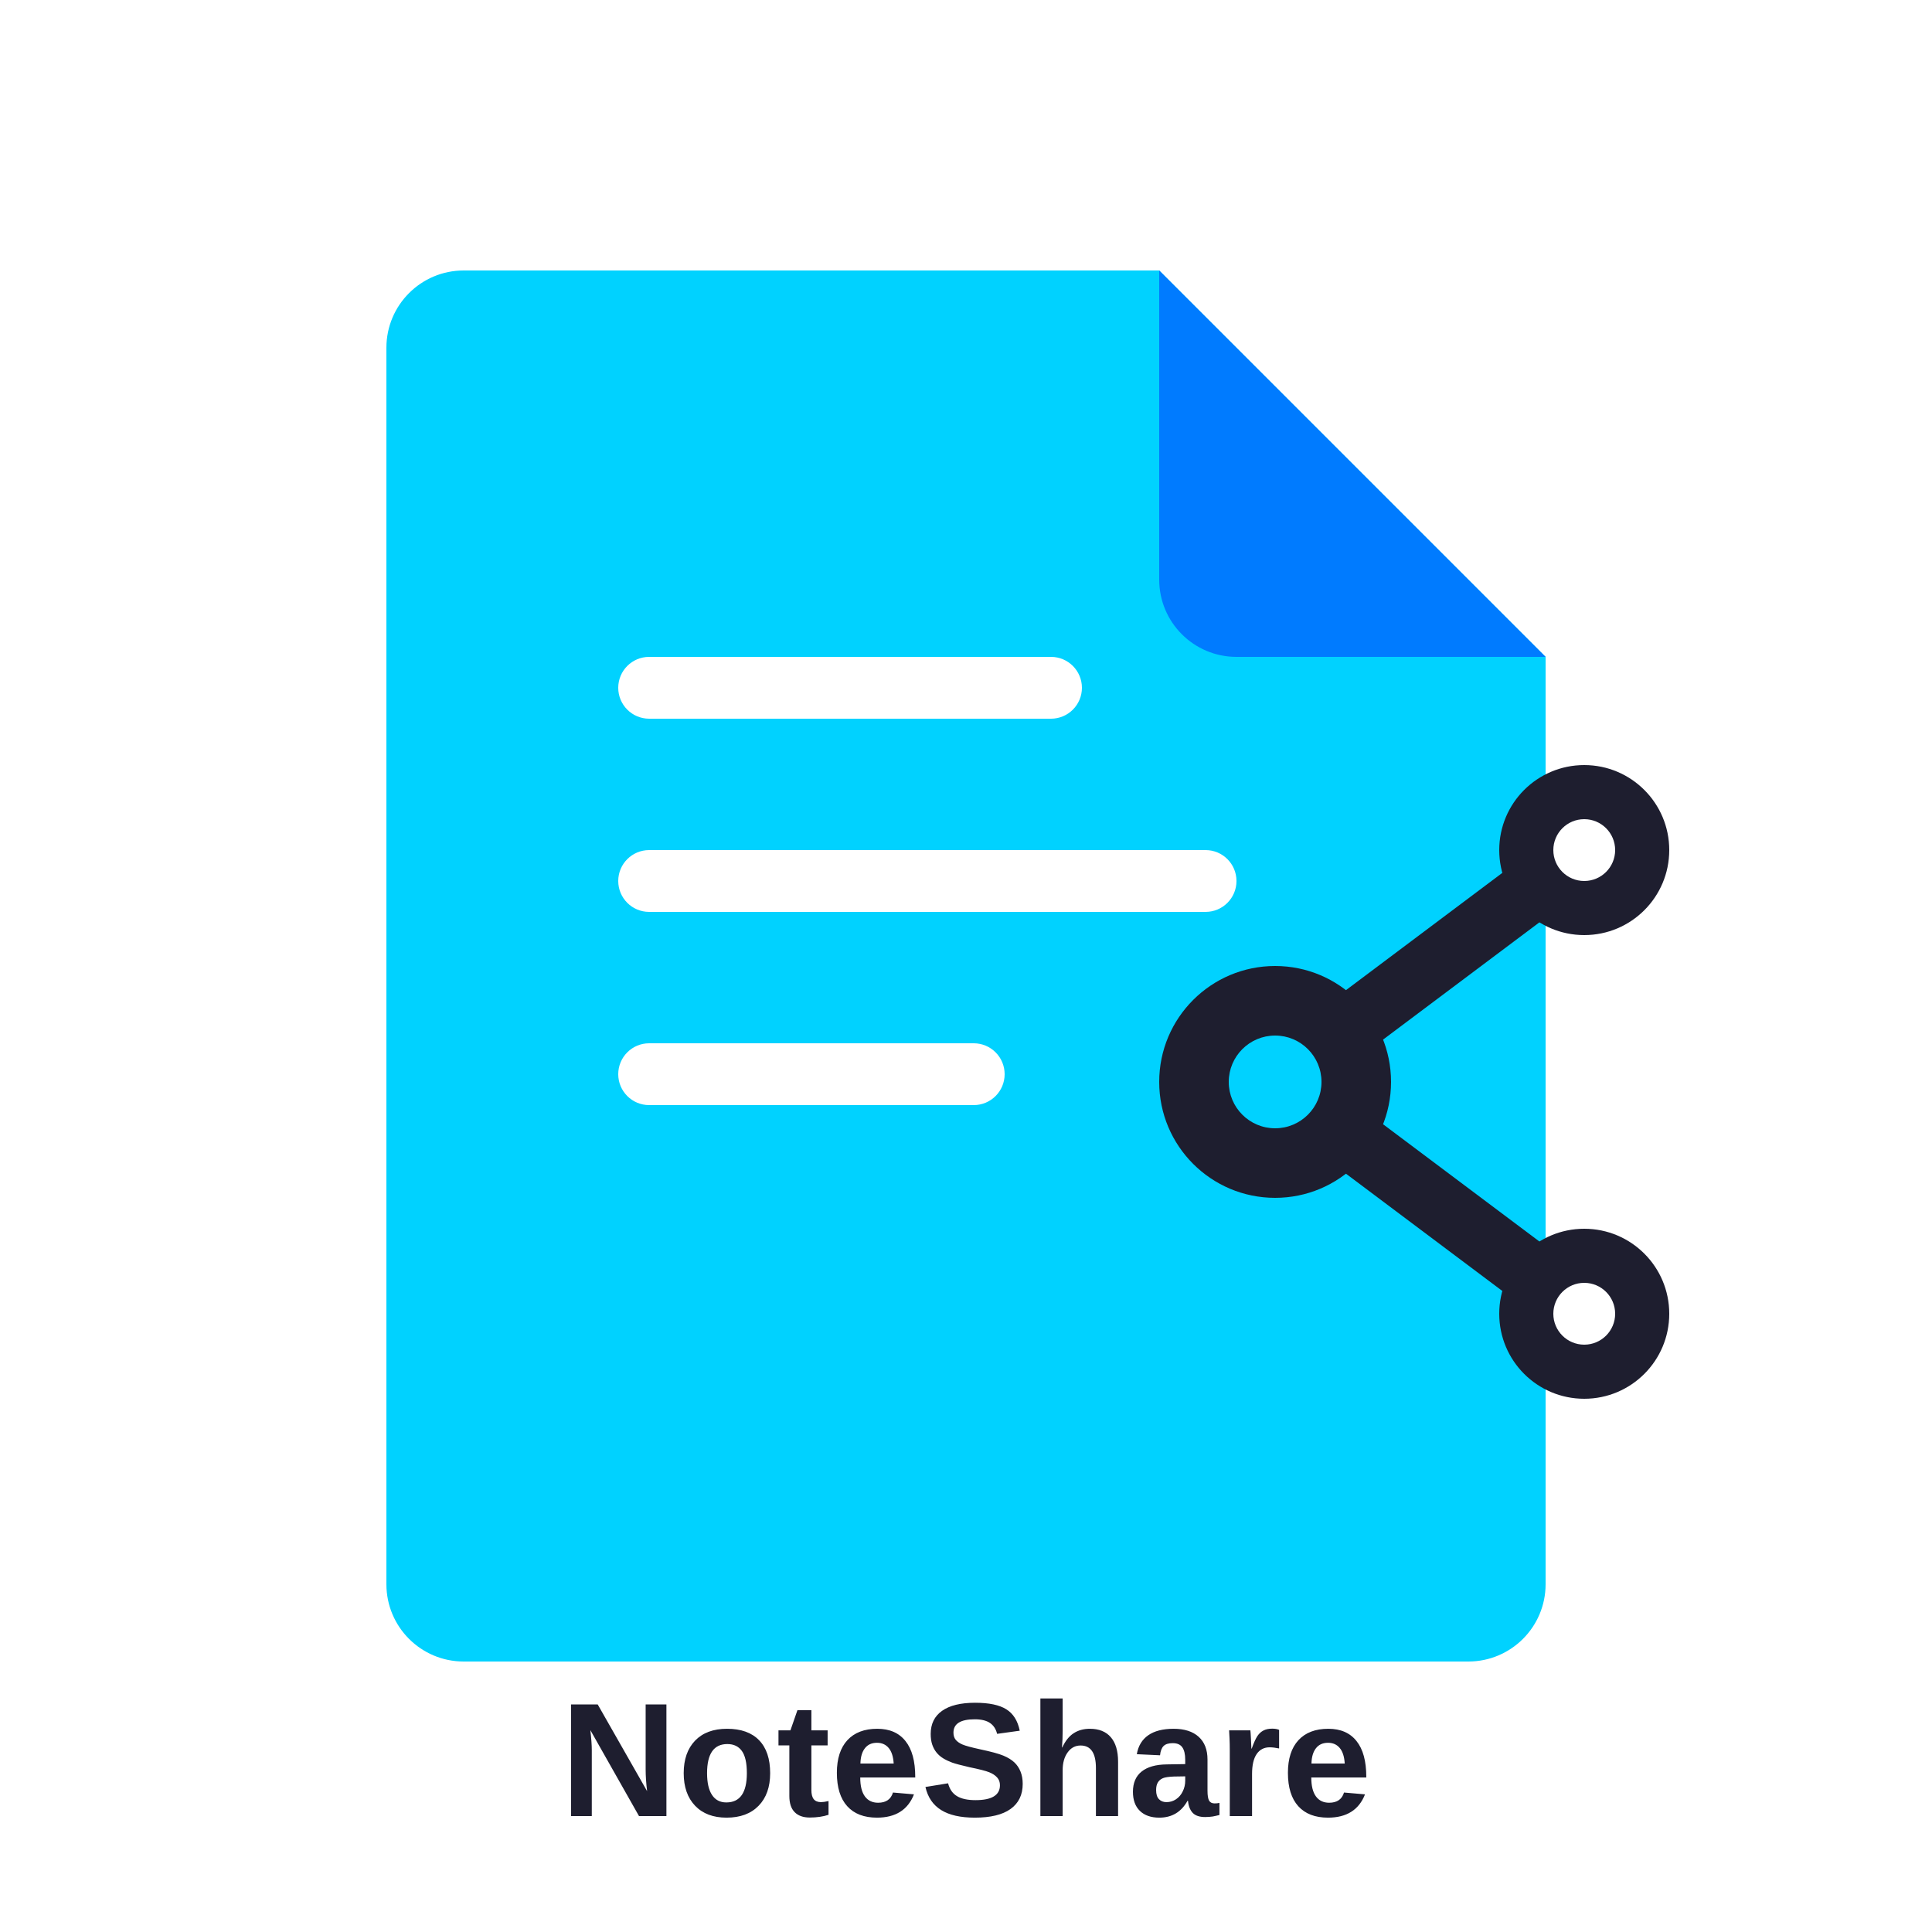
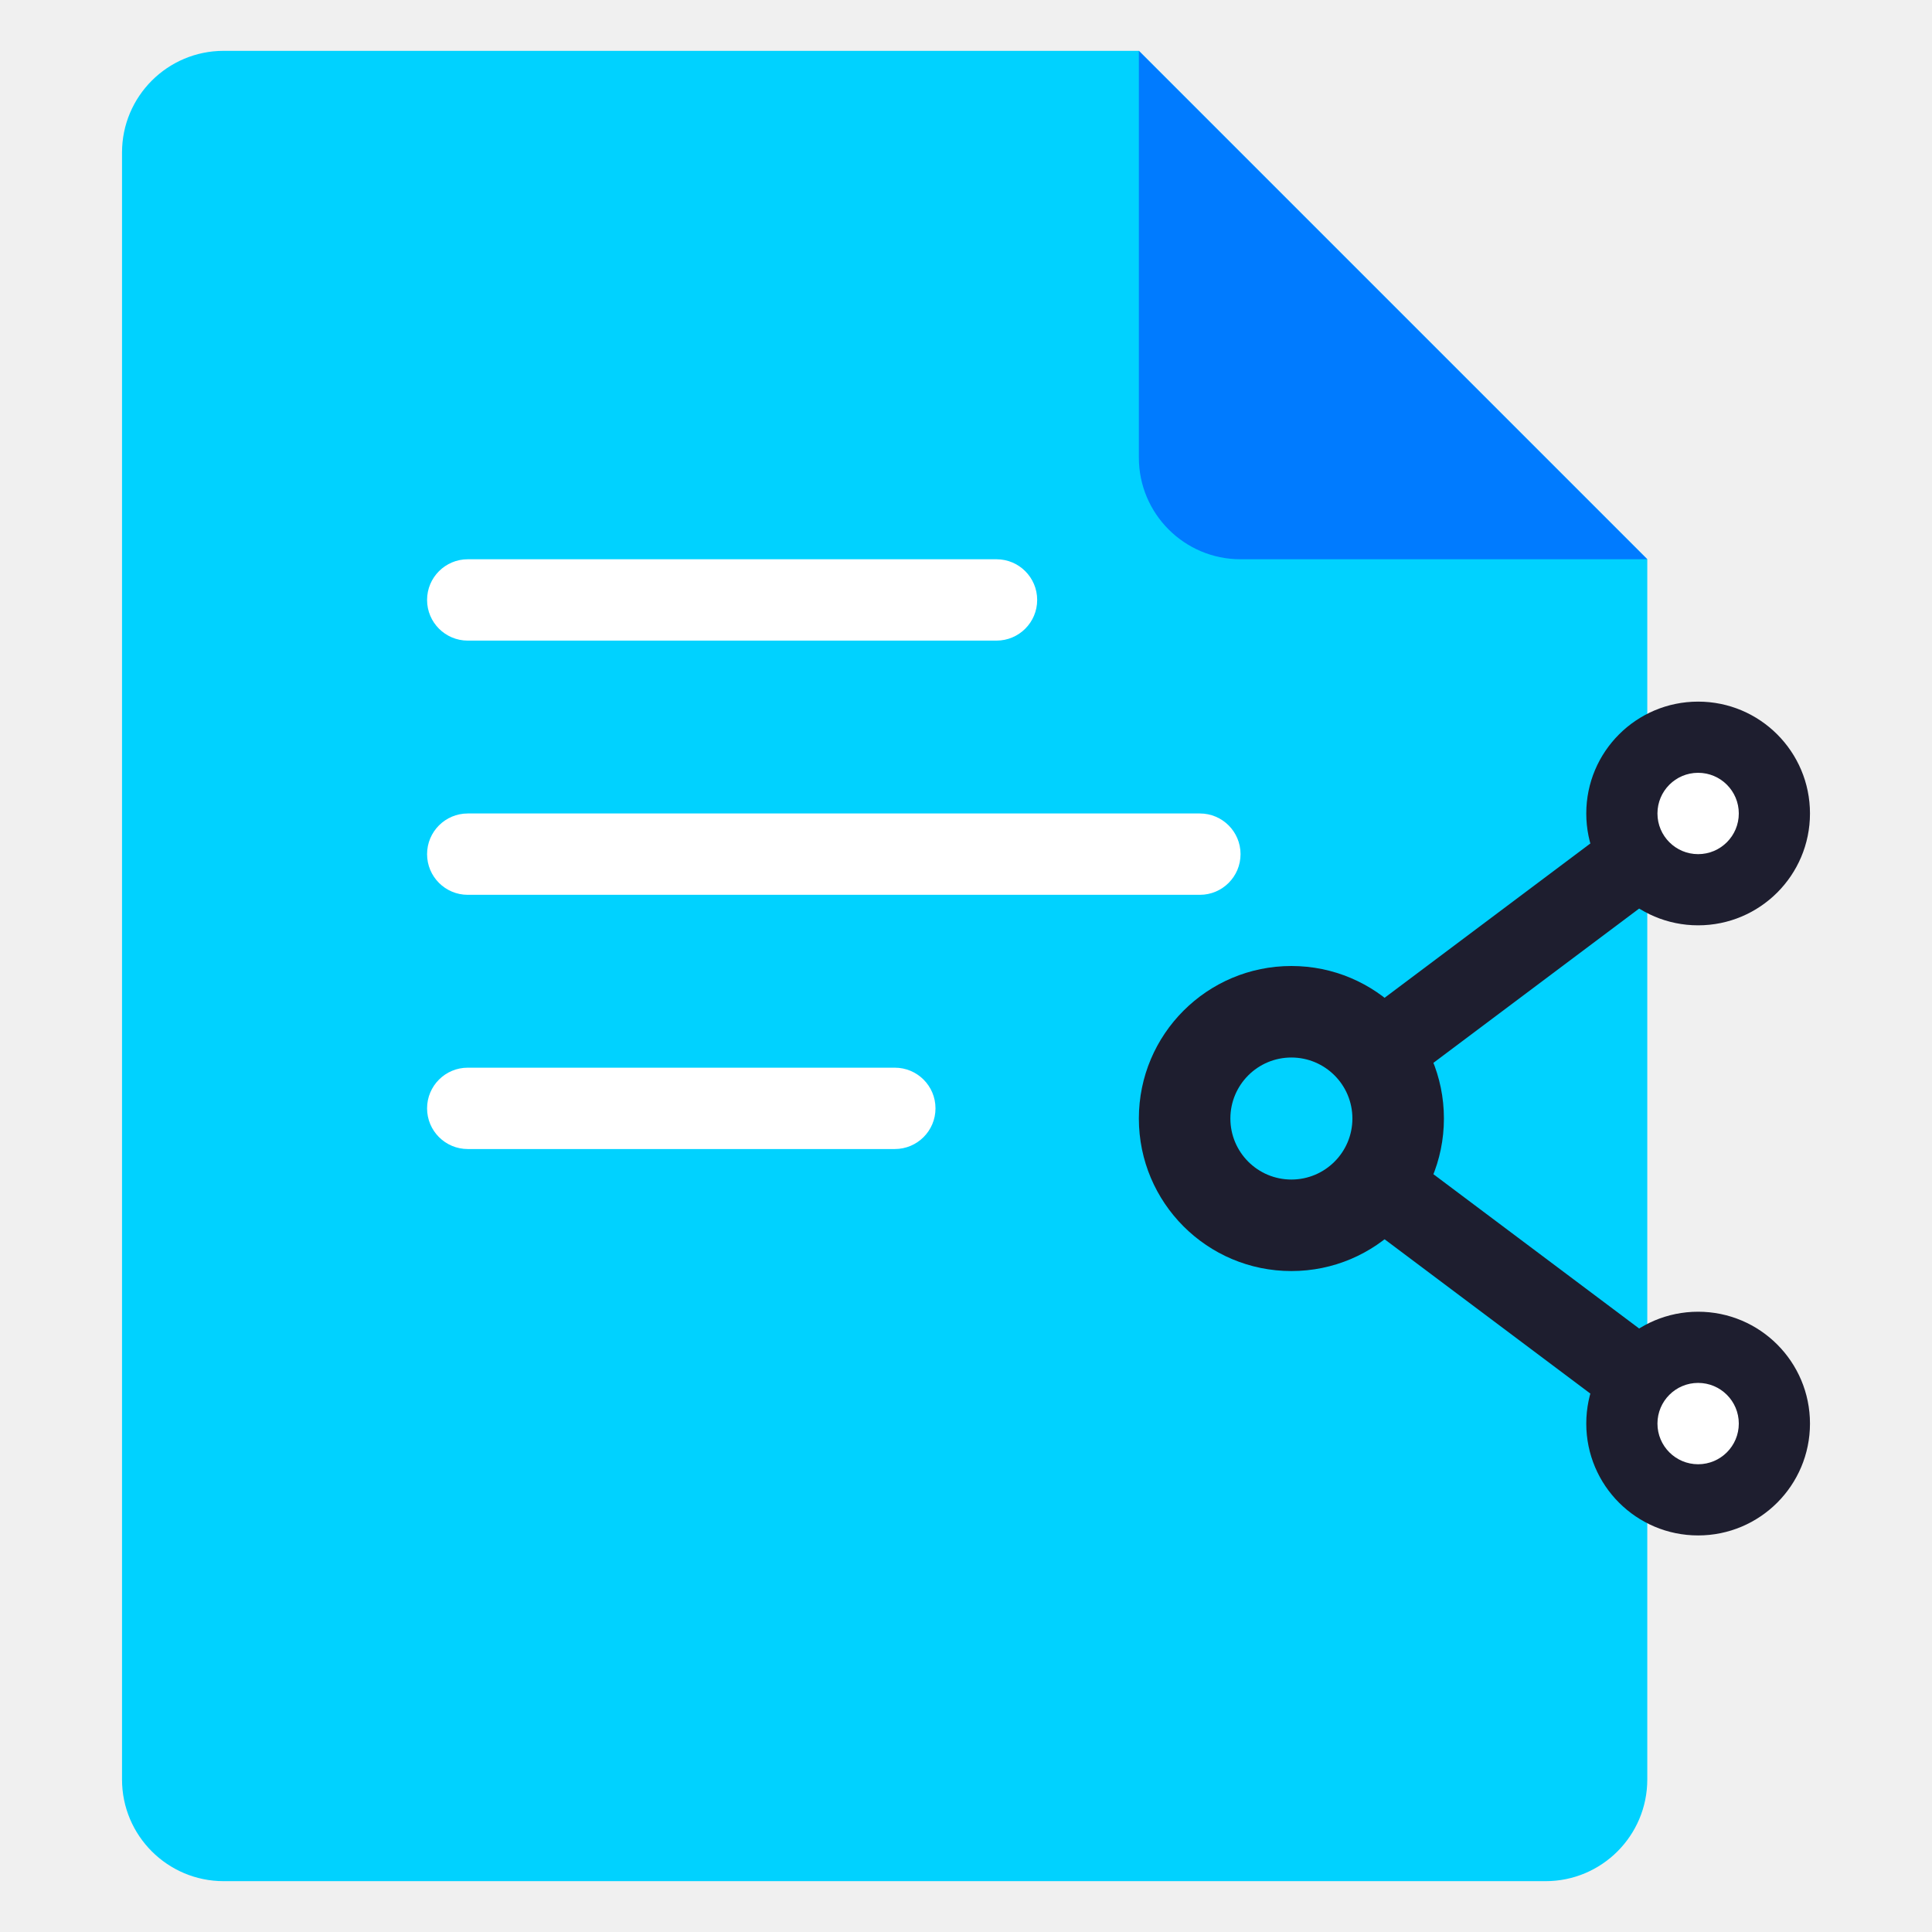
- <svg xmlns="http://www.w3.org/2000/svg" viewBox="0 0 500 500" width="500" height="500">
-   <rect x="0" y="0" width="500" height="500" fill="#ffffff" />
+ <svg xmlns="http://www.w3.org/2000/svg" viewBox="76 60 380 380" width="500" height="500" fill="none">
+   <style>
+     .share-node { fill: #1E1E2F; }
+     .share-line { stroke: #1E1E2F; }
+     .node-dot { fill: #ffffff; }
+     @media (prefers-color-scheme: dark) {
+       .share-node { fill: #ffffff; }
+       .share-line { stroke: #ffffff; }
+       .node-dot { fill: #007BFF; }
+     }
+   </style>
  <path d="M120 70 h180 l100 100 v240 a20 20 0 0 1 -20 20 h-260 a20 20 0 0 1 -20 -20 v-320 a20 20 0 0 1 20 -20 z" fill="#00D2FF" />
  <path d="M300 70 v80 a20 20 0 0 0 20 20 h80 z" fill="#007BFF" />
  <rect x="160" y="170" width="120" height="16" rx="8" fill="#ffffff" />
  <rect x="160" y="220" width="160" height="16" rx="8" fill="#ffffff" />
  <rect x="160" y="270" width="100" height="16" rx="8" fill="#ffffff" />
-   <line x1="330" y1="280" x2="410" y2="220" stroke="#1E1E2F" stroke-width="16" stroke-linecap="round" />
-   <line x1="330" y1="280" x2="410" y2="340" stroke="#1E1E2F" stroke-width="16" stroke-linecap="round" />
-   <circle cx="330" cy="280" r="30" fill="#1E1E2F" />
-   <circle cx="410" cy="220" r="22" fill="#1E1E2F" />
-   <circle cx="410" cy="340" r="22" fill="#1E1E2F" />
+   <line x1="330" y1="280" x2="410" y2="220" class="share-line" stroke-width="16" stroke-linecap="round" />
+   <line x1="330" y1="280" x2="410" y2="340" class="share-line" stroke-width="16" stroke-linecap="round" />
+   <circle cx="330" cy="280" r="30" class="share-node" />
+   <circle cx="410" cy="220" r="22" class="share-node" />
+   <circle cx="410" cy="340" r="22" class="share-node" />
  <circle cx="330" cy="280" r="12" fill="#00D2FF" />
-   <circle cx="410" cy="220" r="8" fill="#ffffff" />
-   <circle cx="410" cy="340" r="8" fill="#ffffff" />
-   <text x="250" y="470" font-family="Arial, sans-serif" font-size="42" font-weight="bold" fill="#1E1E2F" text-anchor="middle">NoteShare</text>
+   <circle cx="410" cy="220" r="8" class="node-dot" />
+   <circle cx="410" cy="340" r="8" class="node-dot" />
</svg>
